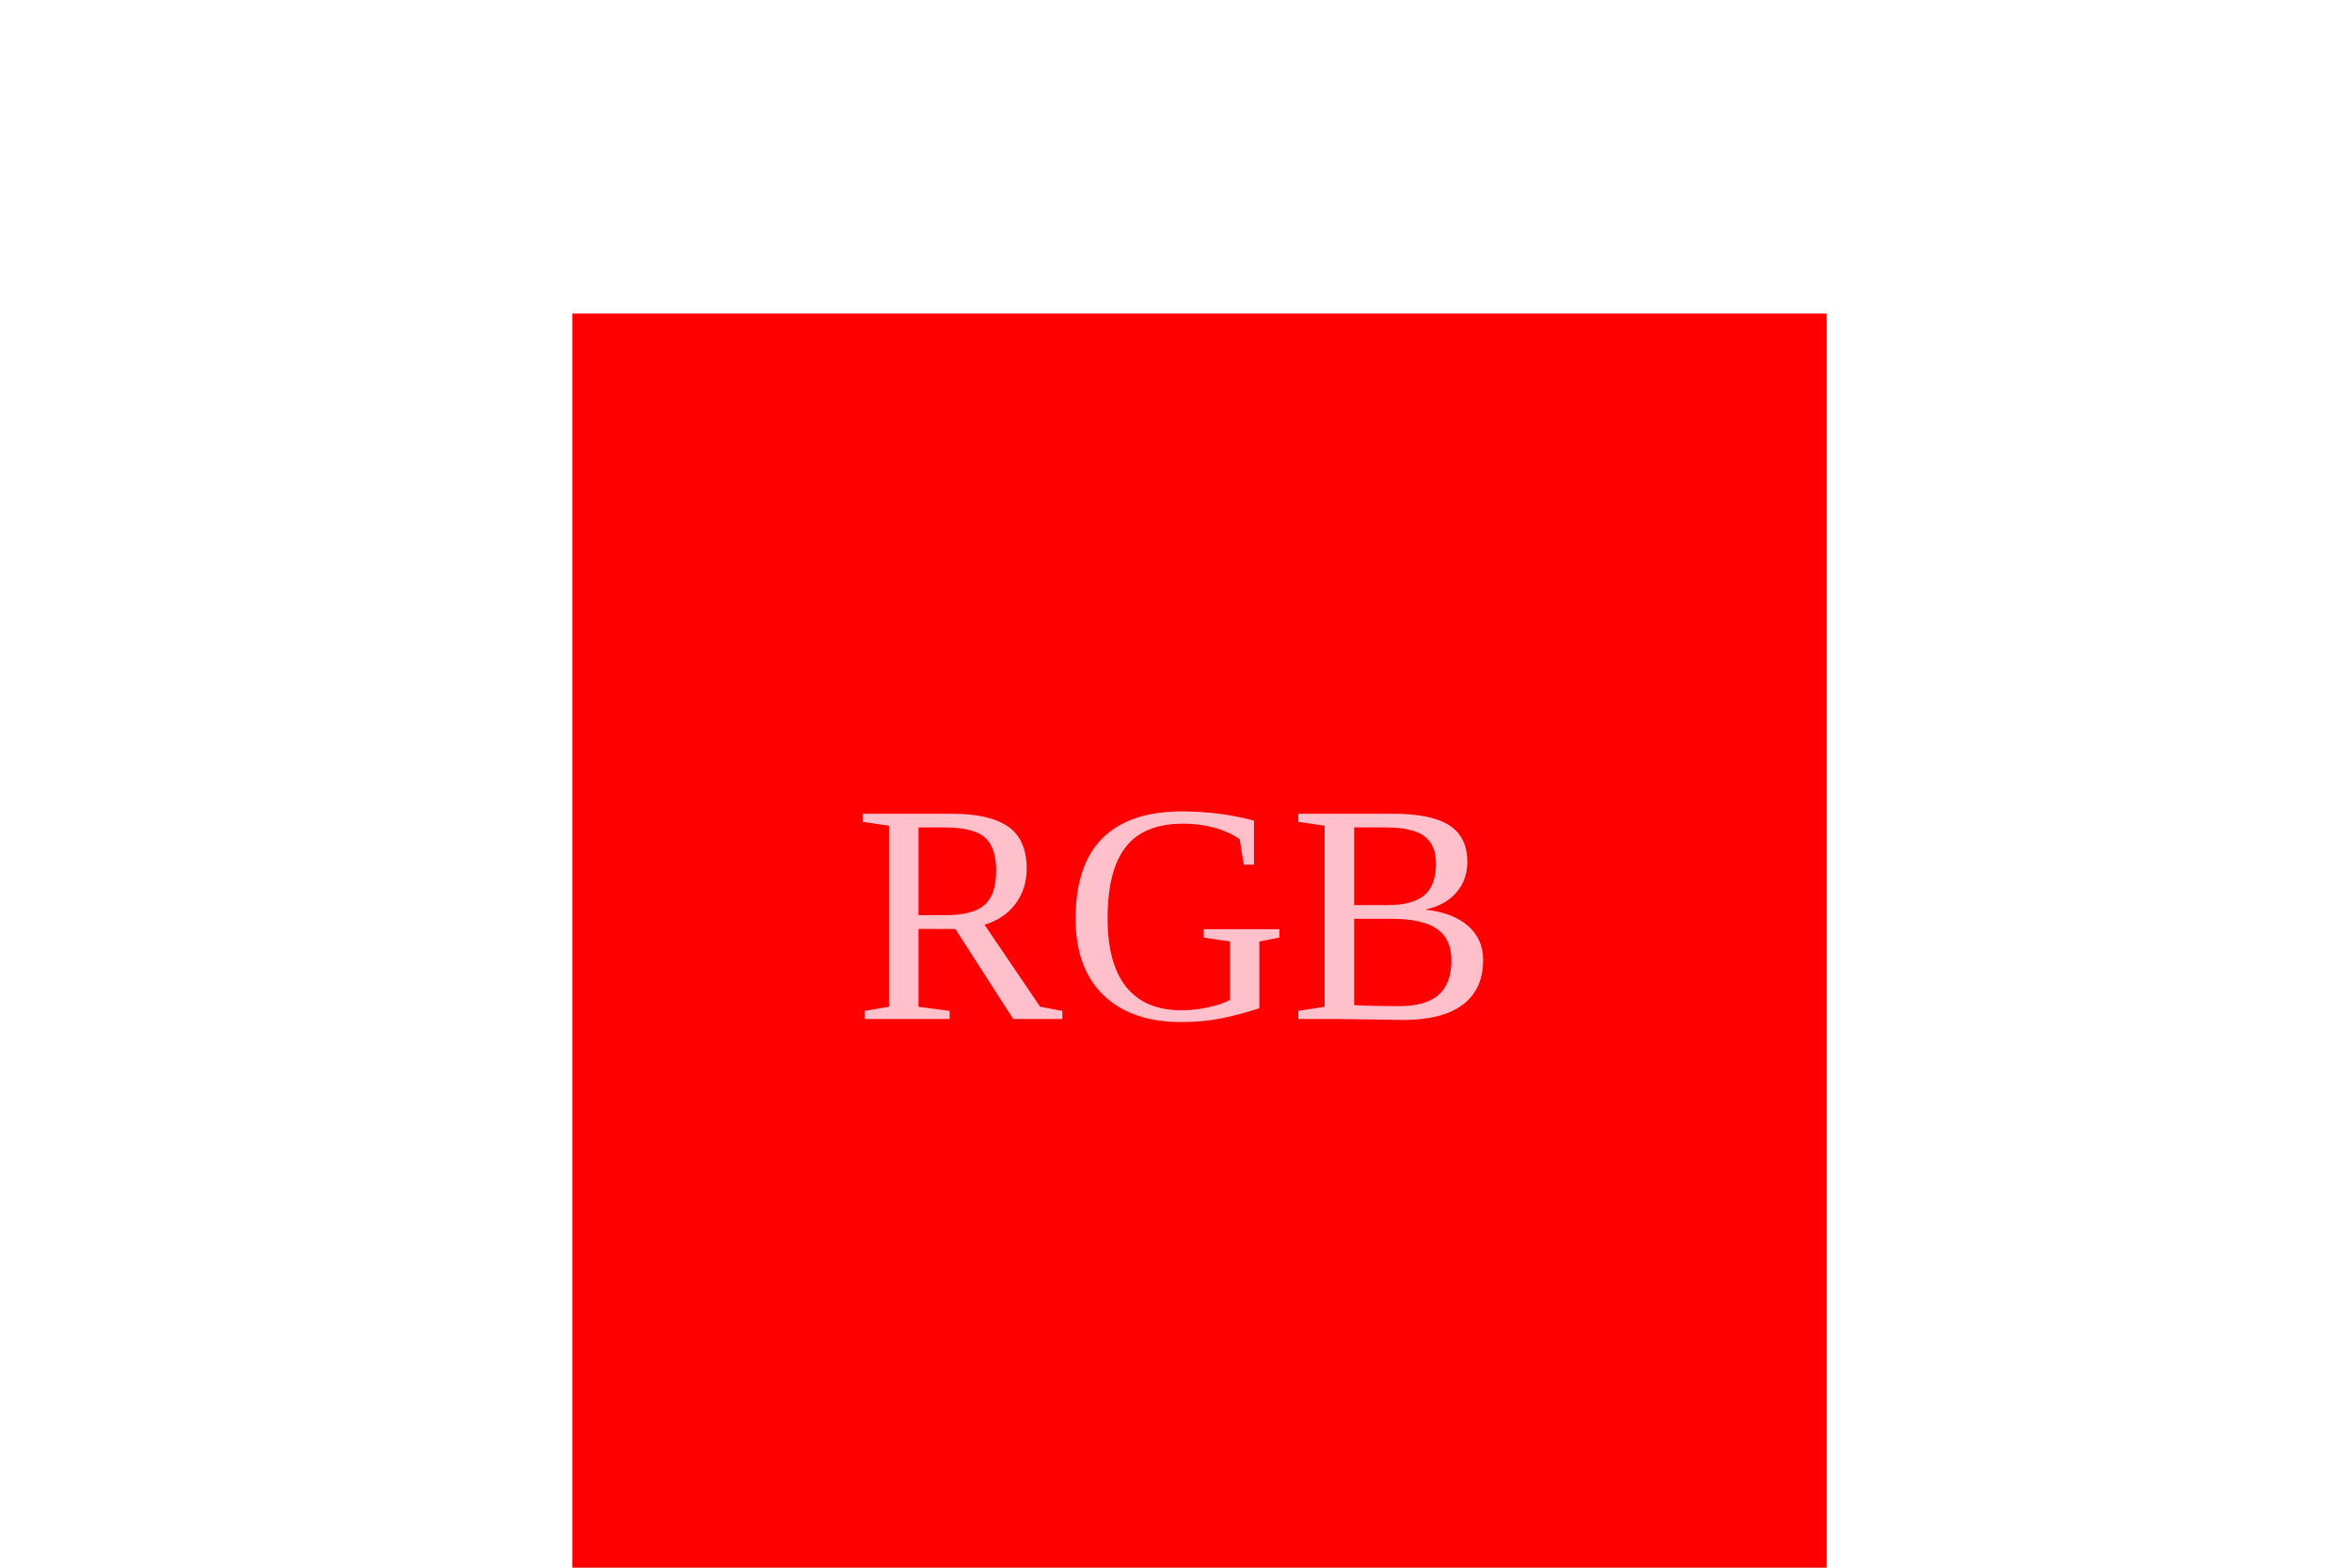
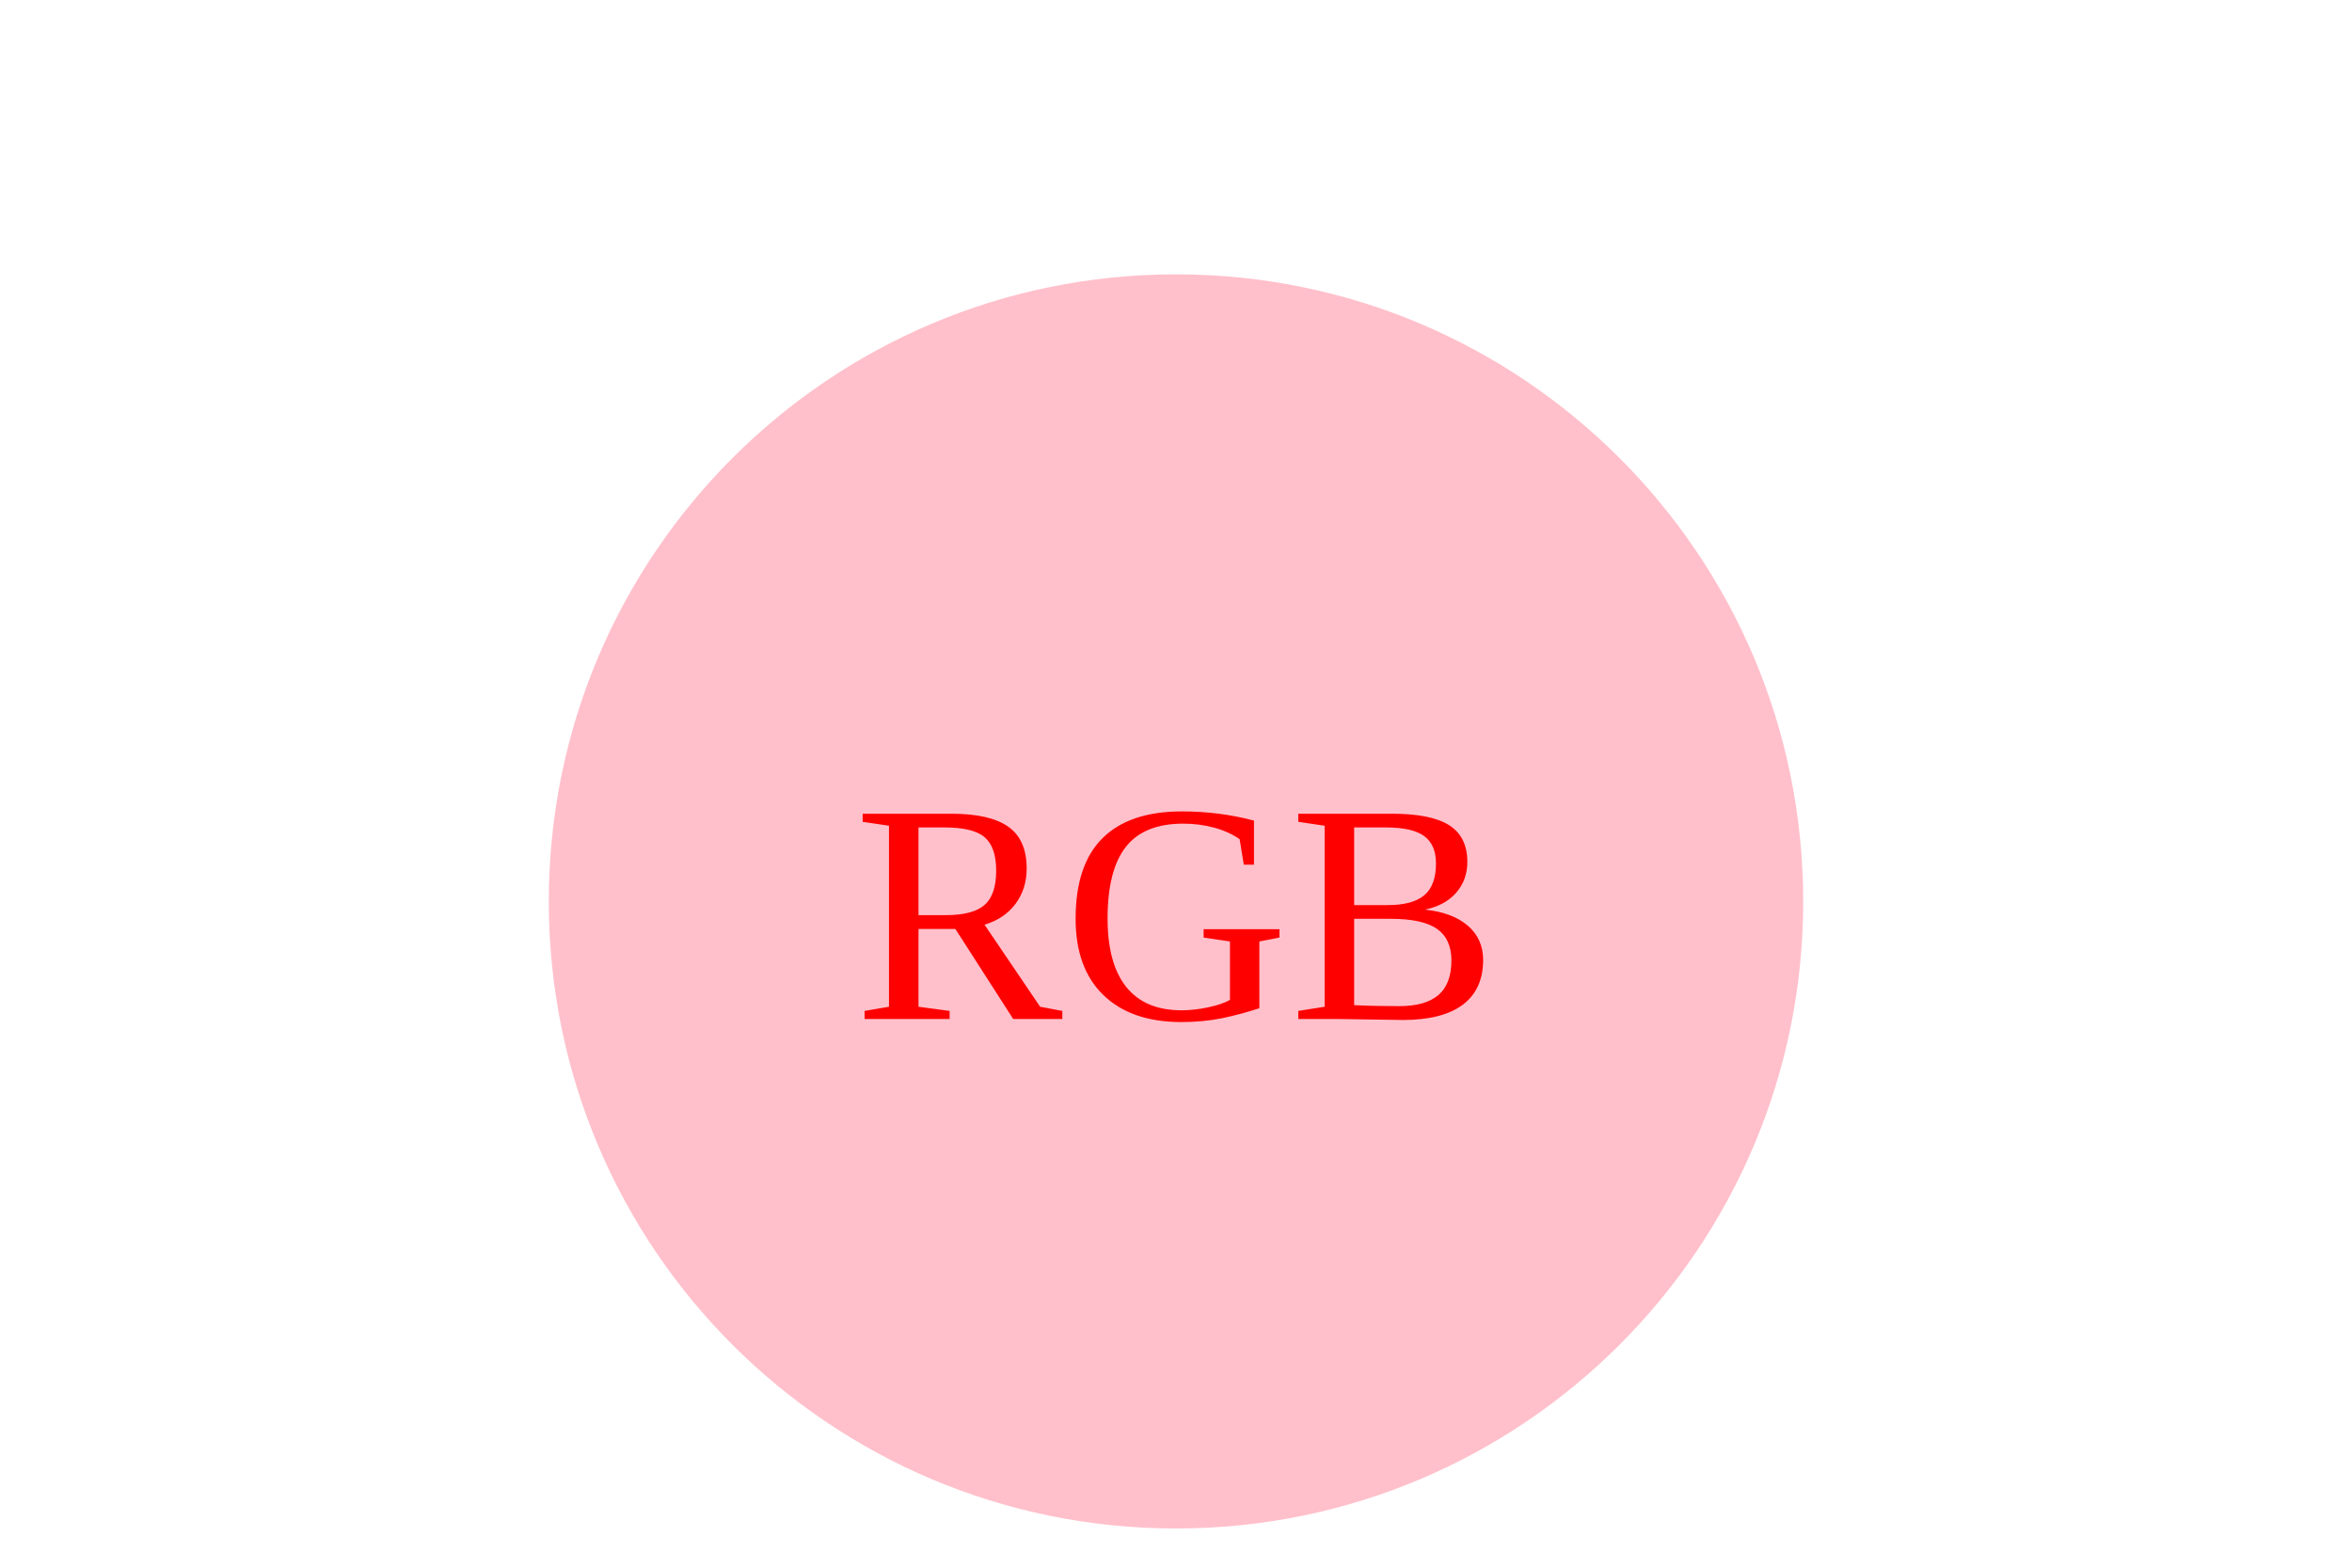
<svg xmlns="http://www.w3.org/2000/svg" version="1.1" width="300" height="200">
-   <g>Square<rect x="73" y="40" width="160" height="160" fill="red" />
-     <text x="150" y="130" text-anchor="middle" font-size="40" fill="pink">RGB</text>
+   <g>Circle<circle cx="150" cy="115" r="80" fill="Pink" />
+     <text x="150" y="130" text-anchor="middle" font-size="40" fill="Red">RGB</text>
  </g>
</svg>
